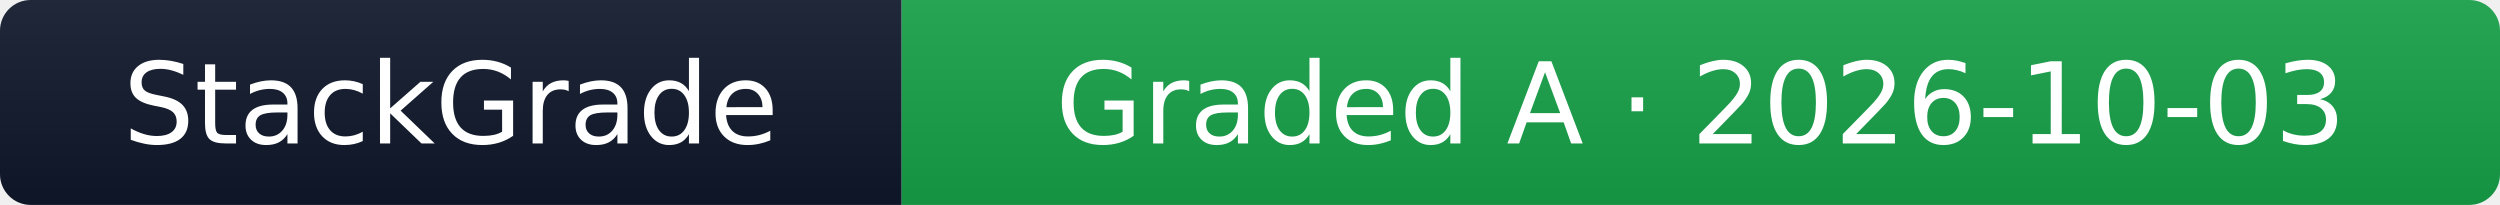
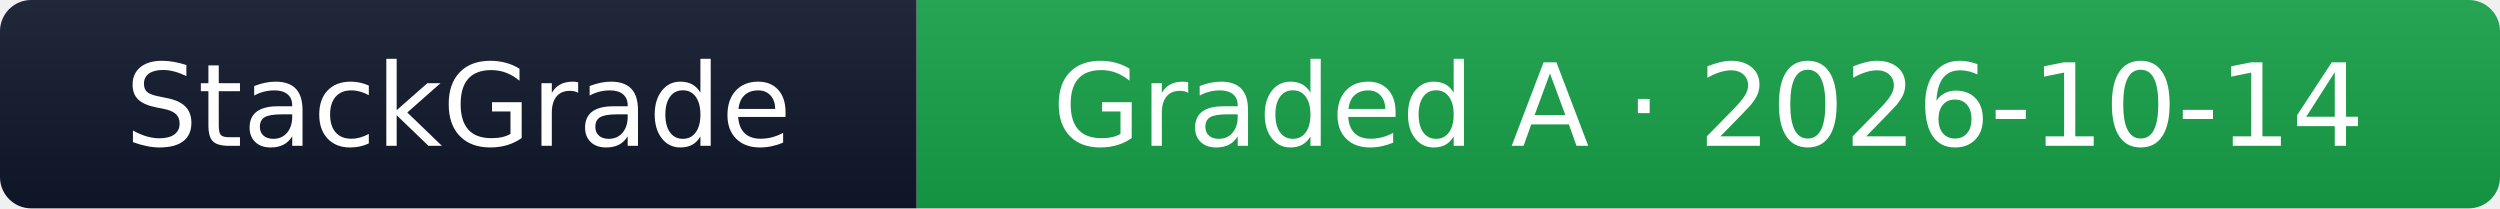
- <svg xmlns="http://www.w3.org/2000/svg" width="244" height="20" role="img" aria-label="StackGrade: github.com graded A (97/100), checked 2026-10-03">
-   <linearGradient id="sg24416a34a21s" x2="0" y2="100%">
+ <svg xmlns="http://www.w3.org/2000/svg" width="240" height="20" role="img" aria-label="StackGrade: github.com graded A (97/100), checked 2026-10-14">
+   <linearGradient id="sg24016a34a21s" x2="0" y2="100%">
    <stop offset="0" stop-color="#bbb" stop-opacity=".1" />
    <stop offset="1" stop-opacity=".1" />
  </linearGradient>
-   <clipPath id="sg24416a34a21r">
-     <rect width="244" height="20" rx="3" fill="#fff" />
+   <clipPath id="sg24016a34a21r">
+     <rect width="240" height="20" rx="3" fill="#fff" />
  </clipPath>
-   <g clip-path="url(#sg24416a34a21r)">
+   <g clip-path="url(#sg24016a34a21r)">
    <rect width="88" height="20" fill="#0f172a" />
-     <rect x="88" width="156" height="20" fill="#16a34a" />
-     <rect width="244" height="20" fill="url(#sg24416a34a21s)" />
+     <rect x="88" width="152" height="20" fill="#16a34a" />
+     <rect width="240" height="20" fill="url(#sg24016a34a21s)" />
  </g>
  <g fill="#fff" text-anchor="middle" font-family="Verdana,Geneva,DejaVu Sans,sans-serif" text-rendering="geometricPrecision" font-size="110">
    <text x="440" y="140" transform="scale(.1)" textLength="680">StackGrade</text>
-     <text x="1660" y="140" transform="scale(.1)" textLength="1360">Graded A · 2026-10-03</text>
+     <text x="1640" y="140" transform="scale(.1)" textLength="1320">Graded A · 2026-10-14</text>
  </g>
</svg>
